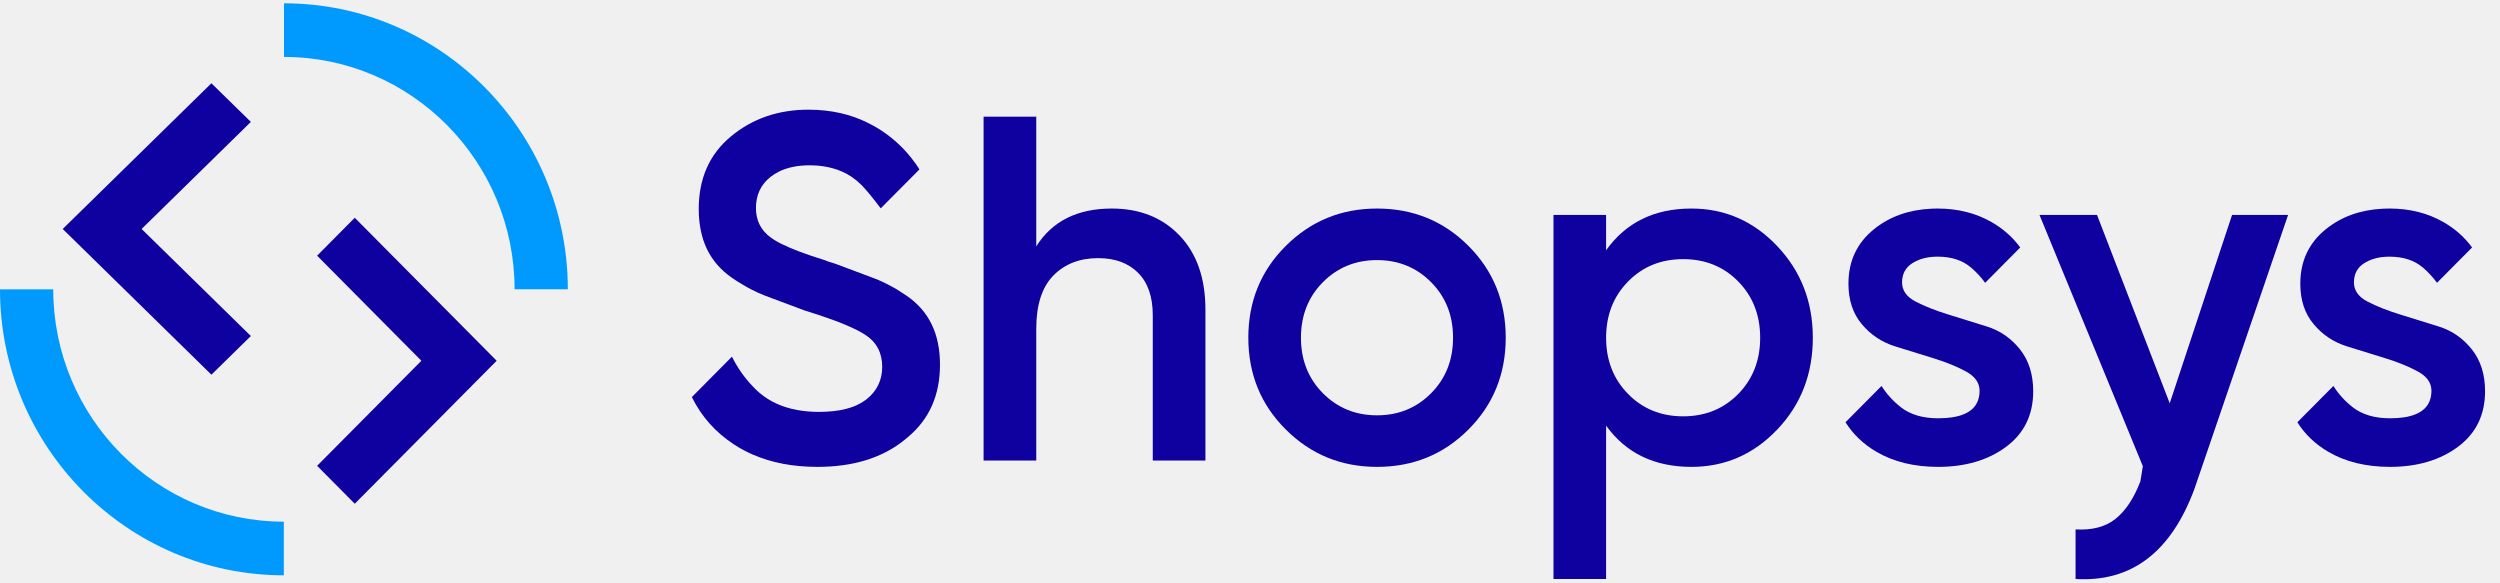
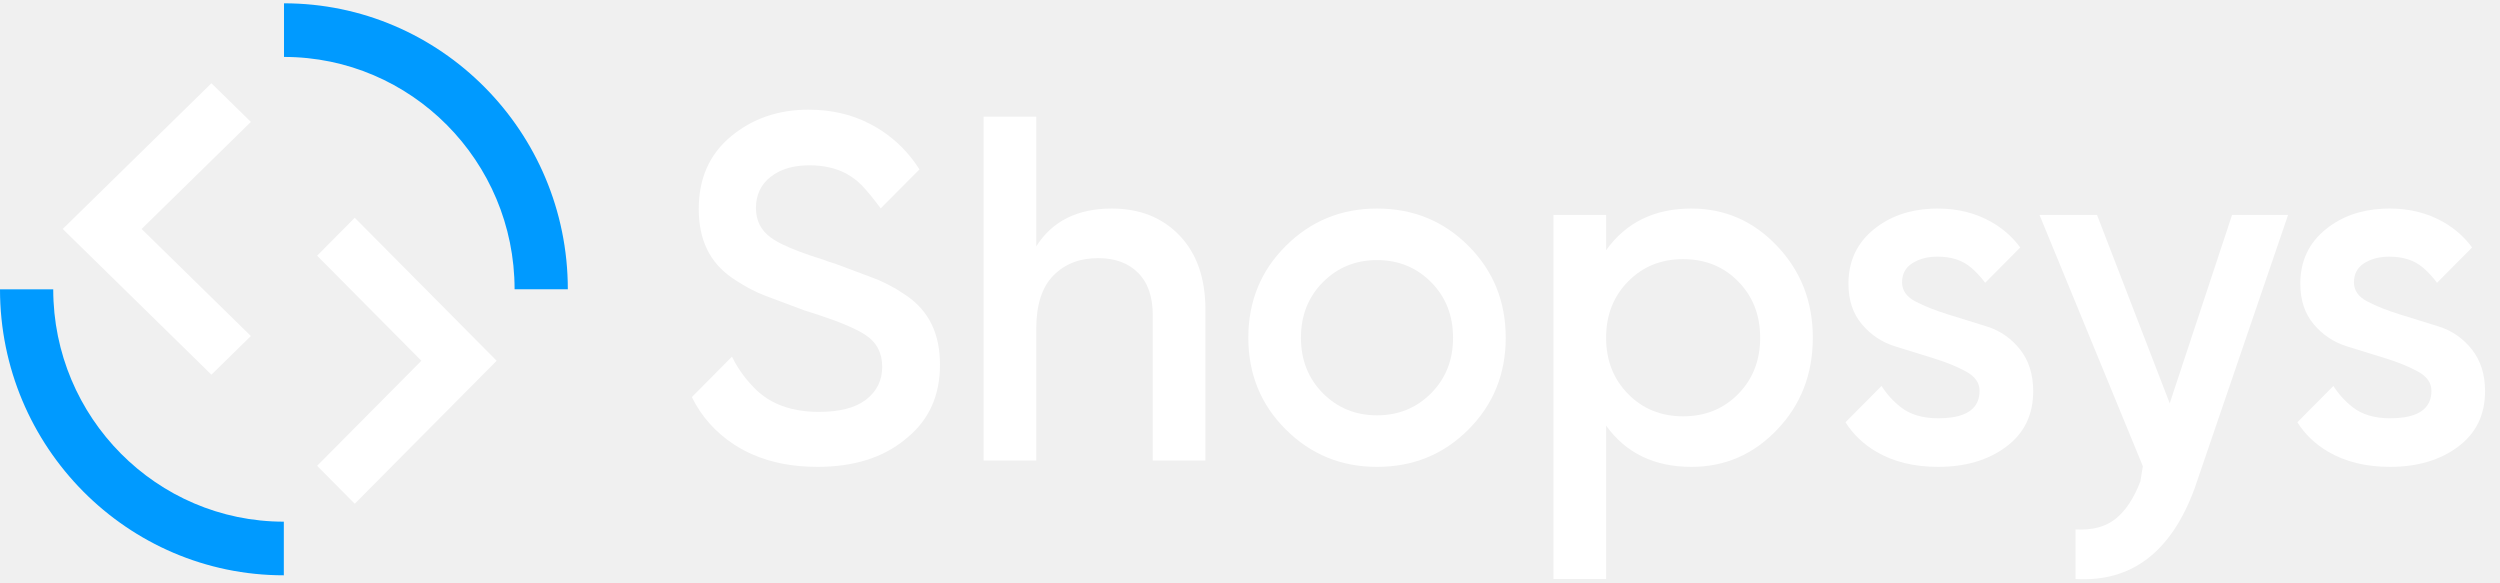
<svg xmlns="http://www.w3.org/2000/svg" width="163px" height="38px" viewBox="0 0 163 38" version="1.1">
  <g id="🏠home-page" stroke="none" stroke-width="1" fill="none" fill-rule="evenodd">
    <g id="Home-page" transform="translate(-200, -33)">
      <g id="shopsys" transform="translate(200, 33)">
        <path d="M37.022,18.861 L33.551,18.861 C33.551,10.508 26.807,3.712 18.517,3.712 L18.517,0.216 C28.721,0.216 37.022,8.58 37.022,18.861" id="Fill-2" fill="#009AFF" />
        <path d="M18.505,37.51 C8.301,37.51 0,29.145 0,18.864 L3.471,18.864 C3.471,27.217 10.215,34.013 18.505,34.013 L18.505,37.51 Z" id="Fill-4" fill="#009AFF" />
-         <polygon id="Fill-6" fill="#0F00A0" points="23.13 32.844 20.676 30.371 27.474 23.521 20.676 16.671 23.13 14.198 32.382 23.521" />
-         <path d="M72.49,13.597 C70.243,13.597 68.603,14.42 67.564,16.063 L67.564,7.608 L64.13,7.608 L64.13,30.025 L67.564,30.025 L67.564,21.441 C67.564,19.884 67.934,18.725 68.677,17.968 C69.417,17.21 70.394,16.83 71.601,16.83 C72.703,16.83 73.571,17.152 74.207,17.791 C74.843,18.432 75.16,19.351 75.16,20.546 L75.16,30.025 L78.594,30.025 L78.594,20.194 C78.594,18.143 78.031,16.532 76.909,15.357 C75.785,14.184 74.313,13.597 72.49,13.597" id="Fill-8" fill="#0F00A0" />
-         <path d="M93.309,25.638 C92.356,26.598 91.181,27.079 89.781,27.079 C88.383,27.079 87.206,26.598 86.252,25.638 C85.299,24.677 84.822,23.472 84.822,22.019 C84.822,20.567 85.299,19.36 86.252,18.399 C87.206,17.439 88.383,16.958 89.781,16.958 C91.181,16.958 92.356,17.439 93.309,18.399 C94.263,19.36 94.739,20.567 94.739,22.019 C94.739,23.472 94.263,24.677 93.309,25.638 M89.781,13.597 C87.451,13.597 85.468,14.408 83.837,16.031 C82.205,17.653 81.391,19.649 81.391,22.019 C81.391,24.388 82.205,26.386 83.837,28.006 C85.468,29.631 87.451,30.44 89.781,30.44 C92.134,30.44 94.119,29.631 95.741,28.006 C97.361,26.386 98.173,24.388 98.173,22.019 C98.173,19.649 97.361,17.653 95.741,16.031 C94.119,14.408 92.134,13.597 89.781,13.597" id="Fill-10" fill="#0F00A0" />
-         <path d="M113.333,25.687 C112.379,26.657 111.181,27.144 109.741,27.144 C108.3,27.144 107.104,26.657 106.151,25.687 C105.195,24.715 104.718,23.493 104.718,22.02 C104.718,20.546 105.195,19.325 106.151,18.353 C107.104,17.38 108.3,16.896 109.741,16.896 C111.181,16.896 112.379,17.38 113.333,18.353 C114.286,19.325 114.763,20.546 114.763,22.02 C114.763,23.493 114.286,24.715 113.333,25.687 M110.281,13.597 C107.865,13.597 106.012,14.504 104.718,16.317 L104.718,14.012 L101.287,14.012 L101.287,37.751 L104.718,37.751 L104.718,27.752 C106.012,29.545 107.865,30.44 110.281,30.44 C112.463,30.44 114.328,29.631 115.875,28.006 C117.421,26.386 118.196,24.388 118.196,22.02 C118.196,19.67 117.421,17.679 115.875,16.047 C114.328,14.413 112.463,13.597 110.281,13.597" id="Fill-12" fill="#0F00A0" />
-         <path d="M141.466,26.296 L136.725,14.012 L132.974,14.012 L139.714,30.397 L139.554,31.38 C139.131,32.489 138.59,33.305 137.933,33.83 C137.275,34.352 136.408,34.58 135.327,34.518 L135.327,37.751 C138.971,37.966 141.556,36 143.083,31.86 L149.184,14.012 L145.531,14.012 L141.466,26.296 Z" id="Fill-14" fill="#0F00A0" />
-         <path d="M161.158,22.773 C160.58,22.048 159.86,21.553 158.997,21.285 C158.134,21.017 157.292,20.756 156.47,20.5 C155.649,20.246 154.943,19.966 154.356,19.66 C153.77,19.355 153.477,18.938 153.477,18.411 C153.477,17.863 153.699,17.446 154.143,17.161 C154.18,17.138 154.217,17.114 154.256,17.096 C154.682,16.854 155.193,16.735 155.795,16.735 C156.688,16.735 157.41,16.968 157.961,17.436 C157.968,17.439 157.972,17.443 157.979,17.45 C158.321,17.744 158.627,18.073 158.893,18.439 L159.524,17.802 L161.179,16.136 C161.179,16.135 161.179,16.135 161.179,16.135 C160.684,15.459 160.059,14.907 159.307,14.478 C158.28,13.89 157.109,13.596 155.795,13.596 C155.778,13.596 155.762,13.598 155.745,13.598 C155.677,13.598 155.61,13.6 155.542,13.601 C155.494,13.603 155.445,13.605 155.396,13.607 C155.385,13.608 155.373,13.607 155.362,13.608 L155.362,13.608 L155.362,13.608 C153.9,13.681 152.662,14.124 151.648,14.942 C150.536,15.837 149.98,17.024 149.98,18.497 C149.98,19.565 150.269,20.444 150.853,21.138 C151.436,21.833 152.16,22.313 153.02,22.582 C153.884,22.847 154.726,23.111 155.547,23.365 C156.371,23.621 157.072,23.908 157.655,24.227 C158.238,24.549 158.53,24.964 158.53,25.477 C158.53,26.447 157.935,27.025 156.751,27.209 C156.475,27.251 156.167,27.272 155.827,27.272 C154.821,27.272 154.011,27.032 153.393,26.549 C152.893,26.158 152.475,25.694 152.137,25.165 L149.788,27.531 C150.281,28.314 150.952,28.955 151.792,29.45 C152.914,30.109 154.259,30.44 155.827,30.44 C157.606,30.44 159.085,30.004 160.263,29.128 C161.438,28.254 162.026,27.046 162.026,25.51 C162.026,24.409 161.736,23.495 161.158,22.773" id="Fill-16" fill="#0F00A0" />
-         <path d="M129.536,21.285 C128.673,21.017 127.831,20.756 127.009,20.5 C126.188,20.246 125.482,19.966 124.894,19.66 C124.309,19.355 124.015,18.938 124.015,18.411 C124.015,17.863 124.237,17.446 124.682,17.161 C124.719,17.138 124.756,17.114 124.795,17.096 C125.221,16.854 125.732,16.734 126.334,16.734 C127.227,16.734 127.949,16.968 128.499,17.436 C128.506,17.439 128.511,17.443 128.518,17.45 C128.86,17.744 129.166,18.073 129.432,18.439 L131.718,16.136 C131.223,15.459 130.598,14.907 129.846,14.478 C128.818,13.891 127.648,13.597 126.334,13.597 C126.248,13.597 126.165,13.599 126.081,13.601 C126.021,13.604 125.961,13.606 125.901,13.608 C124.439,13.681 123.201,14.124 122.187,14.942 C121.075,15.837 120.519,17.024 120.519,18.497 C120.519,19.565 120.808,20.444 121.392,21.138 C121.974,21.833 122.699,22.313 123.559,22.582 C124.422,22.847 125.265,23.111 126.086,23.365 C126.91,23.621 127.611,23.908 128.194,24.227 C128.777,24.549 129.068,24.964 129.068,25.477 C129.068,26.447 128.474,27.025 127.289,27.209 C127.014,27.251 126.706,27.272 126.366,27.272 C125.359,27.272 124.55,27.032 123.932,26.549 C123.432,26.158 123.013,25.694 122.676,25.165 L120.327,27.531 C120.82,28.314 121.491,28.955 122.331,29.45 C123.453,30.109 124.797,30.44 126.366,30.44 C128.145,30.44 129.624,30.004 130.802,29.128 C131.977,28.254 132.565,27.046 132.565,25.51 C132.565,24.409 132.275,23.495 131.697,22.773 C131.119,22.048 130.399,21.553 129.536,21.285" id="Fill-18" fill="#0F00A0" />
-         <path d="M59.11,19.28 C58.961,19.178 58.813,19.084 58.67,18.994 C58.522,18.891 58.353,18.791 58.161,18.693 C58.156,18.691 58.151,18.688 58.147,18.686 C57.758,18.471 57.381,18.292 57.013,18.152 C56.347,17.903 55.495,17.583 54.461,17.196 C54.32,17.154 54.181,17.112 54.044,17.068 C53.94,17.029 53.832,16.989 53.718,16.944 C52.545,16.583 51.622,16.236 50.951,15.903 C50.856,15.856 50.768,15.809 50.685,15.762 C50.525,15.672 50.386,15.583 50.264,15.495 C49.614,15.023 49.287,14.38 49.287,13.564 C49.287,12.711 49.607,12.032 50.243,11.531 C50.41,11.401 50.592,11.286 50.789,11.188 C51.337,10.916 52.004,10.778 52.783,10.778 C53.684,10.778 54.477,10.955 55.164,11.312 C55.169,11.314 55.171,11.314 55.176,11.319 C55.407,11.443 55.625,11.59 55.831,11.757 C55.858,11.778 55.884,11.802 55.912,11.827 C56.118,12 56.31,12.196 56.488,12.412 C56.802,12.76 57.407,13.562 57.423,13.585 L59.949,11.044 C59.292,10.011 58.461,9.163 57.457,8.505 C57.265,8.379 57.071,8.263 56.87,8.158 C56.796,8.116 56.722,8.078 56.647,8.041 C55.486,7.447 54.172,7.151 52.707,7.151 C50.738,7.151 49.054,7.734 47.654,8.897 C46.256,10.06 45.558,11.636 45.558,13.62 C45.558,14.625 45.736,15.499 46.097,16.247 C46.458,16.993 47.004,17.618 47.735,18.12 C47.943,18.264 48.149,18.394 48.353,18.513 C48.374,18.528 48.394,18.541 48.415,18.553 C48.503,18.609 48.596,18.663 48.695,18.716 C48.725,18.732 48.755,18.749 48.785,18.765 C48.853,18.802 48.919,18.838 48.984,18.87 C49.299,19.036 49.607,19.176 49.907,19.287 C50.574,19.537 51.425,19.856 52.46,20.243 C52.677,20.311 52.888,20.376 53.089,20.441 C53.1,20.446 53.115,20.451 53.126,20.455 C53.184,20.474 53.242,20.49 53.3,20.509 C54.743,20.982 55.78,21.421 56.407,21.824 C57.15,22.304 57.52,23.001 57.52,23.917 C57.52,24.789 57.175,25.498 56.488,26.041 C56.47,26.055 56.451,26.069 56.432,26.083 C56.428,26.085 56.421,26.088 56.416,26.093 C55.727,26.603 54.72,26.855 53.39,26.855 C52.885,26.855 52.411,26.813 51.969,26.731 C51.011,26.554 50.199,26.186 49.533,25.624 C49.392,25.505 49.255,25.379 49.128,25.241 C49.118,25.232 49.112,25.225 49.105,25.216 C48.945,25.053 48.795,24.882 48.651,24.705 C48.293,24.265 47.982,23.78 47.723,23.255 L45.109,25.89 C45.729,27.151 46.64,28.177 47.841,28.969 C48.049,29.107 48.265,29.233 48.484,29.349 C48.577,29.4 48.672,29.447 48.764,29.492 C48.873,29.545 48.98,29.594 49.091,29.641 C50.315,30.174 51.717,30.44 53.292,30.44 C55.646,30.44 57.548,29.848 58.998,28.664 C59.042,28.629 59.086,28.591 59.128,28.554 C59.149,28.538 59.17,28.519 59.191,28.503 C60.588,27.34 61.287,25.764 61.287,23.78 C61.287,22.775 61.109,21.901 60.747,21.152 C60.387,20.406 59.84,19.782 59.11,19.28" id="Fill-20" fill="#0F00A0" />
-         <polygon id="Fill-1" fill="#0F00A0" points="13.784 24.429 4.089 14.929 13.784 5.429 16.356 7.948 9.232 14.929 16.356 21.909" />
+         <polygon id="Fill-6" fill="#FFFFFF" points="23.13 32.844 20.676 30.371 27.474 23.521 20.676 16.671 23.13 14.198 32.382 23.521" />
+         <path d="M72.49,13.597 C70.243,13.597 68.603,14.42 67.564,16.063 L67.564,7.608 L64.13,7.608 L64.13,30.025 L67.564,30.025 L67.564,21.441 C67.564,19.884 67.934,18.725 68.677,17.968 C69.417,17.21 70.394,16.83 71.601,16.83 C72.703,16.83 73.571,17.152 74.207,17.791 C74.843,18.432 75.16,19.351 75.16,20.546 L75.16,30.025 L78.594,30.025 L78.594,20.194 C78.594,18.143 78.031,16.532 76.909,15.357 C75.785,14.184 74.313,13.597 72.49,13.597" id="Fill-8" fill="#FFFFFF" />
+         <path d="M93.309,25.638 C92.356,26.598 91.181,27.079 89.781,27.079 C88.383,27.079 87.206,26.598 86.252,25.638 C85.299,24.677 84.822,23.472 84.822,22.019 C84.822,20.567 85.299,19.36 86.252,18.399 C87.206,17.439 88.383,16.958 89.781,16.958 C91.181,16.958 92.356,17.439 93.309,18.399 C94.263,19.36 94.739,20.567 94.739,22.019 C94.739,23.472 94.263,24.677 93.309,25.638 M89.781,13.597 C87.451,13.597 85.468,14.408 83.837,16.031 C82.205,17.653 81.391,19.649 81.391,22.019 C81.391,24.388 82.205,26.386 83.837,28.006 C85.468,29.631 87.451,30.44 89.781,30.44 C92.134,30.44 94.119,29.631 95.741,28.006 C97.361,26.386 98.173,24.388 98.173,22.019 C98.173,19.649 97.361,17.653 95.741,16.031 C94.119,14.408 92.134,13.597 89.781,13.597" id="Fill-10" fill="#FFFFFF" />
+         <path d="M113.333,25.687 C112.379,26.657 111.181,27.144 109.741,27.144 C108.3,27.144 107.104,26.657 106.151,25.687 C105.195,24.715 104.718,23.493 104.718,22.02 C104.718,20.546 105.195,19.325 106.151,18.353 C107.104,17.38 108.3,16.896 109.741,16.896 C111.181,16.896 112.379,17.38 113.333,18.353 C114.286,19.325 114.763,20.546 114.763,22.02 C114.763,23.493 114.286,24.715 113.333,25.687 M110.281,13.597 C107.865,13.597 106.012,14.504 104.718,16.317 L104.718,14.012 L101.287,14.012 L101.287,37.751 L104.718,37.751 L104.718,27.752 C106.012,29.545 107.865,30.44 110.281,30.44 C112.463,30.44 114.328,29.631 115.875,28.006 C117.421,26.386 118.196,24.388 118.196,22.02 C118.196,19.67 117.421,17.679 115.875,16.047 C114.328,14.413 112.463,13.597 110.281,13.597" id="Fill-12" fill="#FFFFFF" />
+         <path d="M141.466,26.296 L136.725,14.012 L132.974,14.012 L139.714,30.397 L139.554,31.38 C139.131,32.489 138.59,33.305 137.933,33.83 C137.275,34.352 136.408,34.58 135.327,34.518 L135.327,37.751 C138.971,37.966 141.556,36 143.083,31.86 L149.184,14.012 L145.531,14.012 L141.466,26.296 Z" id="Fill-14" fill="#FFFFFF" />
+         <path d="M161.158,22.773 C160.58,22.048 159.86,21.553 158.997,21.285 C158.134,21.017 157.292,20.756 156.47,20.5 C155.649,20.246 154.943,19.966 154.356,19.66 C153.77,19.355 153.477,18.938 153.477,18.411 C153.477,17.863 153.699,17.446 154.143,17.161 C154.18,17.138 154.217,17.114 154.256,17.096 C154.682,16.854 155.193,16.735 155.795,16.735 C156.688,16.735 157.41,16.968 157.961,17.436 C157.968,17.439 157.972,17.443 157.979,17.45 C158.321,17.744 158.627,18.073 158.893,18.439 L159.524,17.802 L161.179,16.136 C161.179,16.135 161.179,16.135 161.179,16.135 C160.684,15.459 160.059,14.907 159.307,14.478 C158.28,13.89 157.109,13.596 155.795,13.596 C155.778,13.596 155.762,13.598 155.745,13.598 C155.677,13.598 155.61,13.6 155.542,13.601 C155.494,13.603 155.445,13.605 155.396,13.607 C155.385,13.608 155.373,13.607 155.362,13.608 L155.362,13.608 L155.362,13.608 C153.9,13.681 152.662,14.124 151.648,14.942 C150.536,15.837 149.98,17.024 149.98,18.497 C149.98,19.565 150.269,20.444 150.853,21.138 C151.436,21.833 152.16,22.313 153.02,22.582 C153.884,22.847 154.726,23.111 155.547,23.365 C156.371,23.621 157.072,23.908 157.655,24.227 C158.238,24.549 158.53,24.964 158.53,25.477 C158.53,26.447 157.935,27.025 156.751,27.209 C156.475,27.251 156.167,27.272 155.827,27.272 C154.821,27.272 154.011,27.032 153.393,26.549 C152.893,26.158 152.475,25.694 152.137,25.165 L149.788,27.531 C150.281,28.314 150.952,28.955 151.792,29.45 C152.914,30.109 154.259,30.44 155.827,30.44 C157.606,30.44 159.085,30.004 160.263,29.128 C161.438,28.254 162.026,27.046 162.026,25.51 C162.026,24.409 161.736,23.495 161.158,22.773" id="Fill-16" fill="#FFFFFF" />
+         <path d="M129.536,21.285 C128.673,21.017 127.831,20.756 127.009,20.5 C126.188,20.246 125.482,19.966 124.894,19.66 C124.309,19.355 124.015,18.938 124.015,18.411 C124.015,17.863 124.237,17.446 124.682,17.161 C124.719,17.138 124.756,17.114 124.795,17.096 C125.221,16.854 125.732,16.734 126.334,16.734 C127.227,16.734 127.949,16.968 128.499,17.436 C128.506,17.439 128.511,17.443 128.518,17.45 C128.86,17.744 129.166,18.073 129.432,18.439 L131.718,16.136 C131.223,15.459 130.598,14.907 129.846,14.478 C128.818,13.891 127.648,13.597 126.334,13.597 C126.248,13.597 126.165,13.599 126.081,13.601 C126.021,13.604 125.961,13.606 125.901,13.608 C124.439,13.681 123.201,14.124 122.187,14.942 C121.075,15.837 120.519,17.024 120.519,18.497 C120.519,19.565 120.808,20.444 121.392,21.138 C121.974,21.833 122.699,22.313 123.559,22.582 C124.422,22.847 125.265,23.111 126.086,23.365 C126.91,23.621 127.611,23.908 128.194,24.227 C128.777,24.549 129.068,24.964 129.068,25.477 C129.068,26.447 128.474,27.025 127.289,27.209 C127.014,27.251 126.706,27.272 126.366,27.272 C125.359,27.272 124.55,27.032 123.932,26.549 C123.432,26.158 123.013,25.694 122.676,25.165 L120.327,27.531 C120.82,28.314 121.491,28.955 122.331,29.45 C123.453,30.109 124.797,30.44 126.366,30.44 C128.145,30.44 129.624,30.004 130.802,29.128 C131.977,28.254 132.565,27.046 132.565,25.51 C132.565,24.409 132.275,23.495 131.697,22.773 C131.119,22.048 130.399,21.553 129.536,21.285" id="Fill-18" fill="#FFFFFF" />
+         <path d="M59.11,19.28 C58.961,19.178 58.813,19.084 58.67,18.994 C58.522,18.891 58.353,18.791 58.161,18.693 C58.156,18.691 58.151,18.688 58.147,18.686 C57.758,18.471 57.381,18.292 57.013,18.152 C56.347,17.903 55.495,17.583 54.461,17.196 C54.32,17.154 54.181,17.112 54.044,17.068 C53.94,17.029 53.832,16.989 53.718,16.944 C52.545,16.583 51.622,16.236 50.951,15.903 C50.856,15.856 50.768,15.809 50.685,15.762 C50.525,15.672 50.386,15.583 50.264,15.495 C49.614,15.023 49.287,14.38 49.287,13.564 C49.287,12.711 49.607,12.032 50.243,11.531 C50.41,11.401 50.592,11.286 50.789,11.188 C51.337,10.916 52.004,10.778 52.783,10.778 C53.684,10.778 54.477,10.955 55.164,11.312 C55.169,11.314 55.171,11.314 55.176,11.319 C55.407,11.443 55.625,11.59 55.831,11.757 C55.858,11.778 55.884,11.802 55.912,11.827 C56.118,12 56.31,12.196 56.488,12.412 C56.802,12.76 57.407,13.562 57.423,13.585 L59.949,11.044 C59.292,10.011 58.461,9.163 57.457,8.505 C57.265,8.379 57.071,8.263 56.87,8.158 C56.796,8.116 56.722,8.078 56.647,8.041 C55.486,7.447 54.172,7.151 52.707,7.151 C50.738,7.151 49.054,7.734 47.654,8.897 C46.256,10.06 45.558,11.636 45.558,13.62 C45.558,14.625 45.736,15.499 46.097,16.247 C46.458,16.993 47.004,17.618 47.735,18.12 C47.943,18.264 48.149,18.394 48.353,18.513 C48.374,18.528 48.394,18.541 48.415,18.553 C48.503,18.609 48.596,18.663 48.695,18.716 C48.725,18.732 48.755,18.749 48.785,18.765 C48.853,18.802 48.919,18.838 48.984,18.87 C49.299,19.036 49.607,19.176 49.907,19.287 C50.574,19.537 51.425,19.856 52.46,20.243 C52.677,20.311 52.888,20.376 53.089,20.441 C53.1,20.446 53.115,20.451 53.126,20.455 C53.184,20.474 53.242,20.49 53.3,20.509 C54.743,20.982 55.78,21.421 56.407,21.824 C57.15,22.304 57.52,23.001 57.52,23.917 C57.52,24.789 57.175,25.498 56.488,26.041 C56.47,26.055 56.451,26.069 56.432,26.083 C56.428,26.085 56.421,26.088 56.416,26.093 C55.727,26.603 54.72,26.855 53.39,26.855 C52.885,26.855 52.411,26.813 51.969,26.731 C51.011,26.554 50.199,26.186 49.533,25.624 C49.392,25.505 49.255,25.379 49.128,25.241 C49.118,25.232 49.112,25.225 49.105,25.216 C48.945,25.053 48.795,24.882 48.651,24.705 C48.293,24.265 47.982,23.78 47.723,23.255 L45.109,25.89 C45.729,27.151 46.64,28.177 47.841,28.969 C48.049,29.107 48.265,29.233 48.484,29.349 C48.577,29.4 48.672,29.447 48.764,29.492 C48.873,29.545 48.98,29.594 49.091,29.641 C50.315,30.174 51.717,30.44 53.292,30.44 C55.646,30.44 57.548,29.848 58.998,28.664 C59.042,28.629 59.086,28.591 59.128,28.554 C59.149,28.538 59.17,28.519 59.191,28.503 C60.588,27.34 61.287,25.764 61.287,23.78 C61.287,22.775 61.109,21.901 60.747,21.152 C60.387,20.406 59.84,19.782 59.11,19.28" id="Fill-20" fill="#FFFFFF" />
+         <polygon id="Fill-1" fill="#FFFFFF" points="13.784 24.429 4.089 14.929 13.784 5.429 16.356 7.948 9.232 14.929 16.356 21.909" />
      </g>
    </g>
  </g>
</svg>
